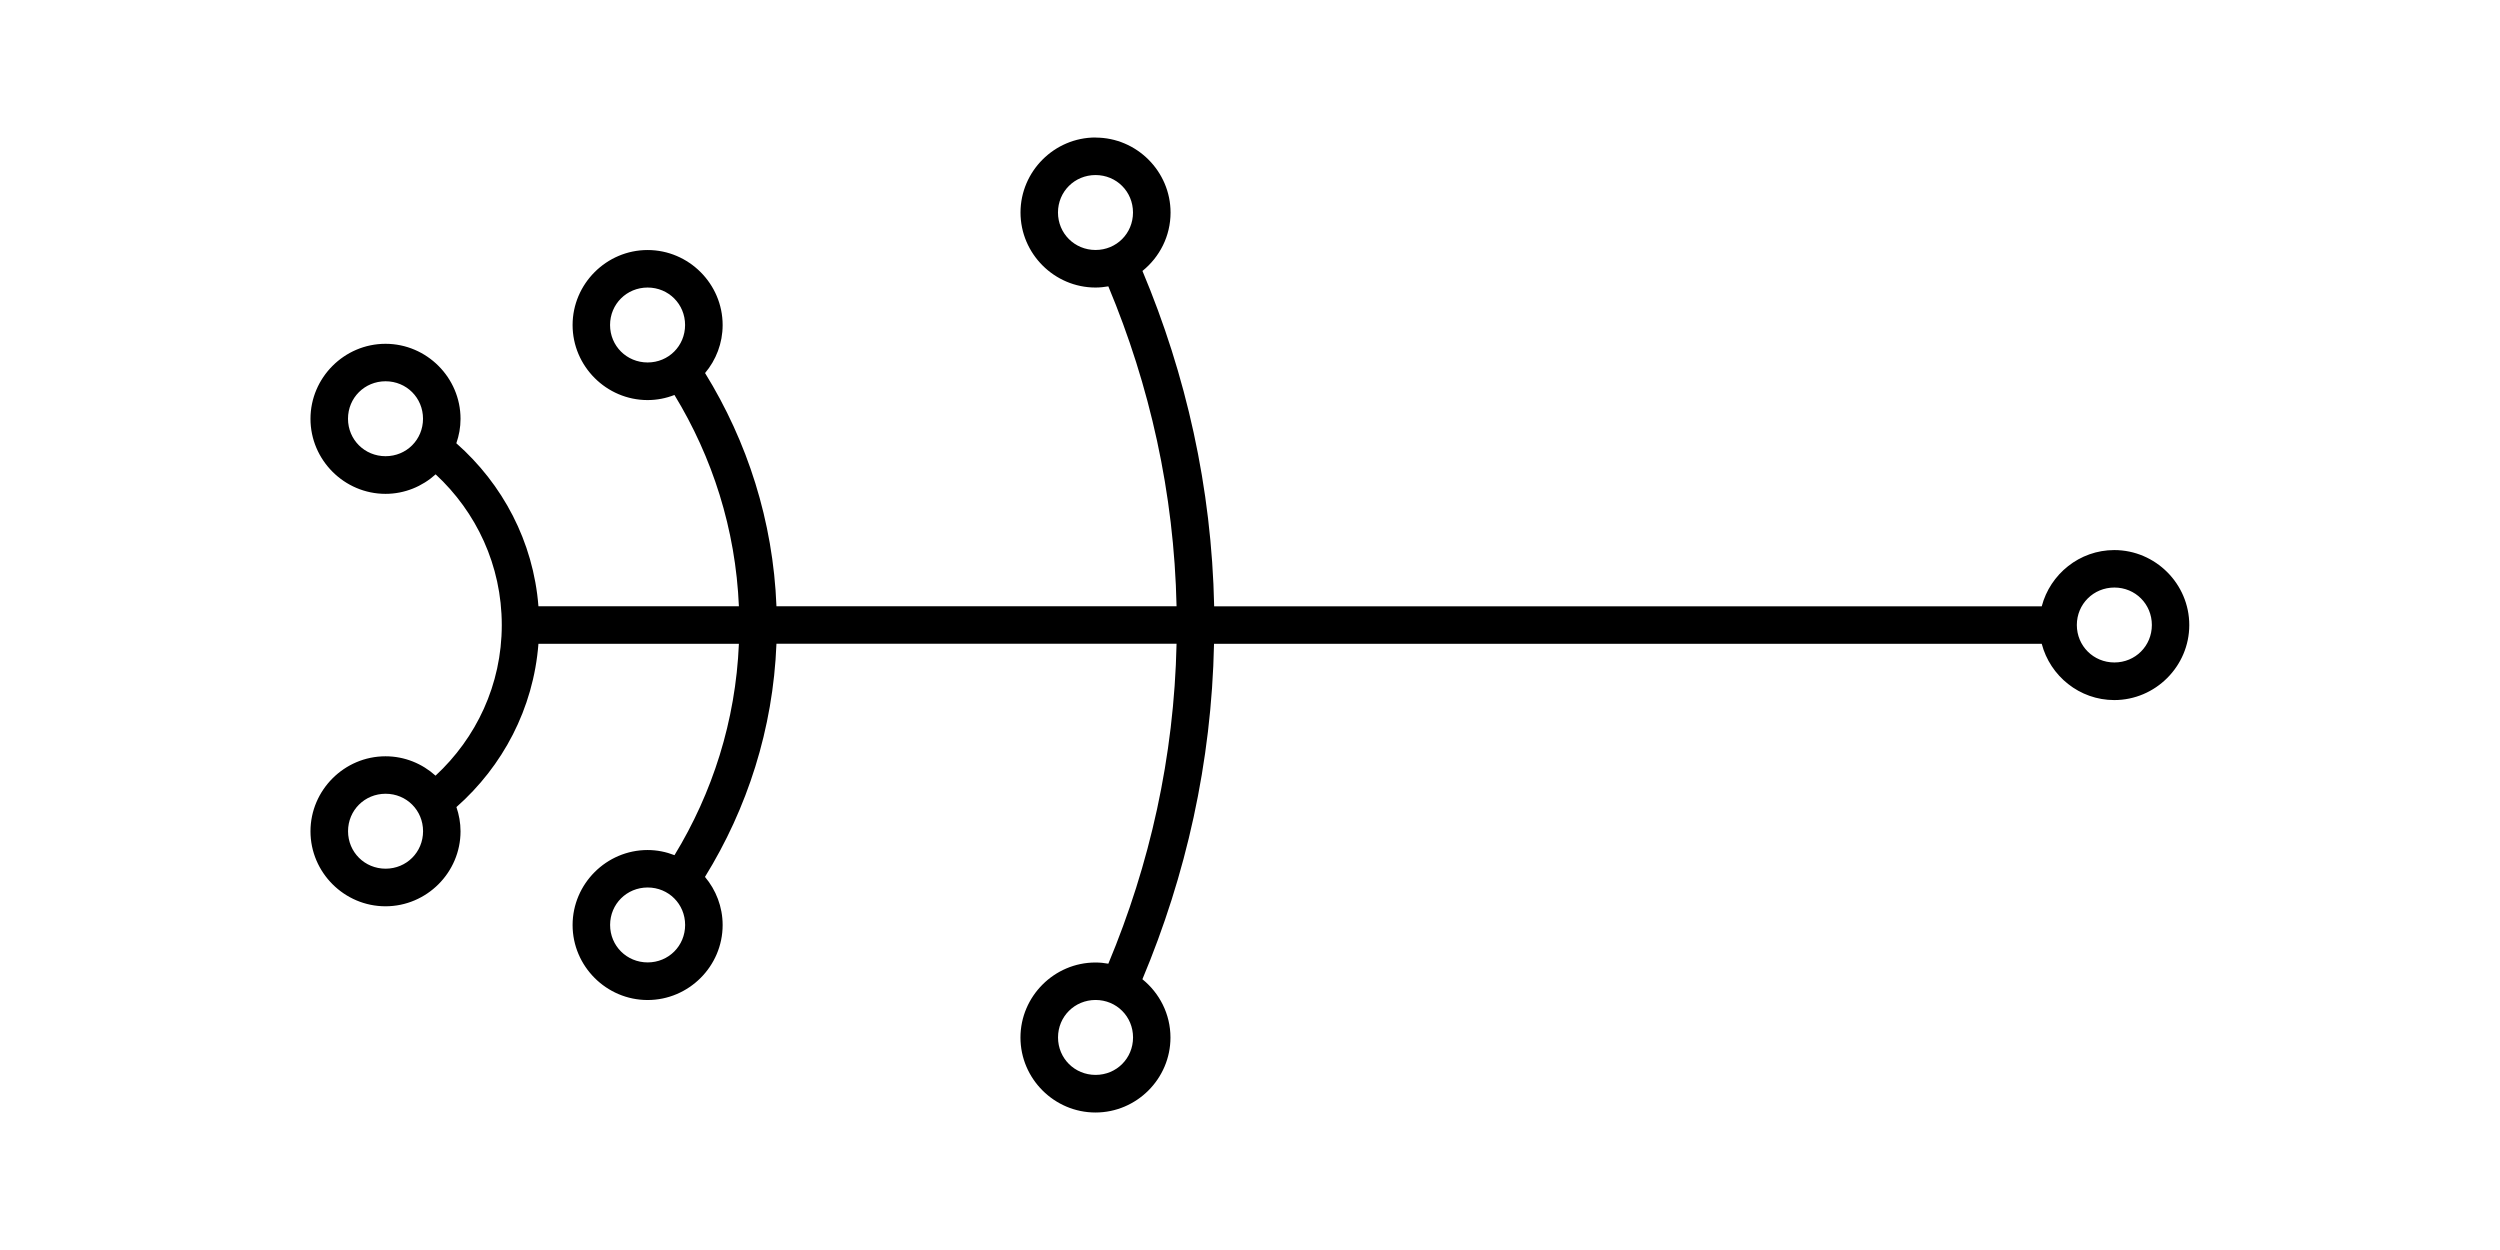
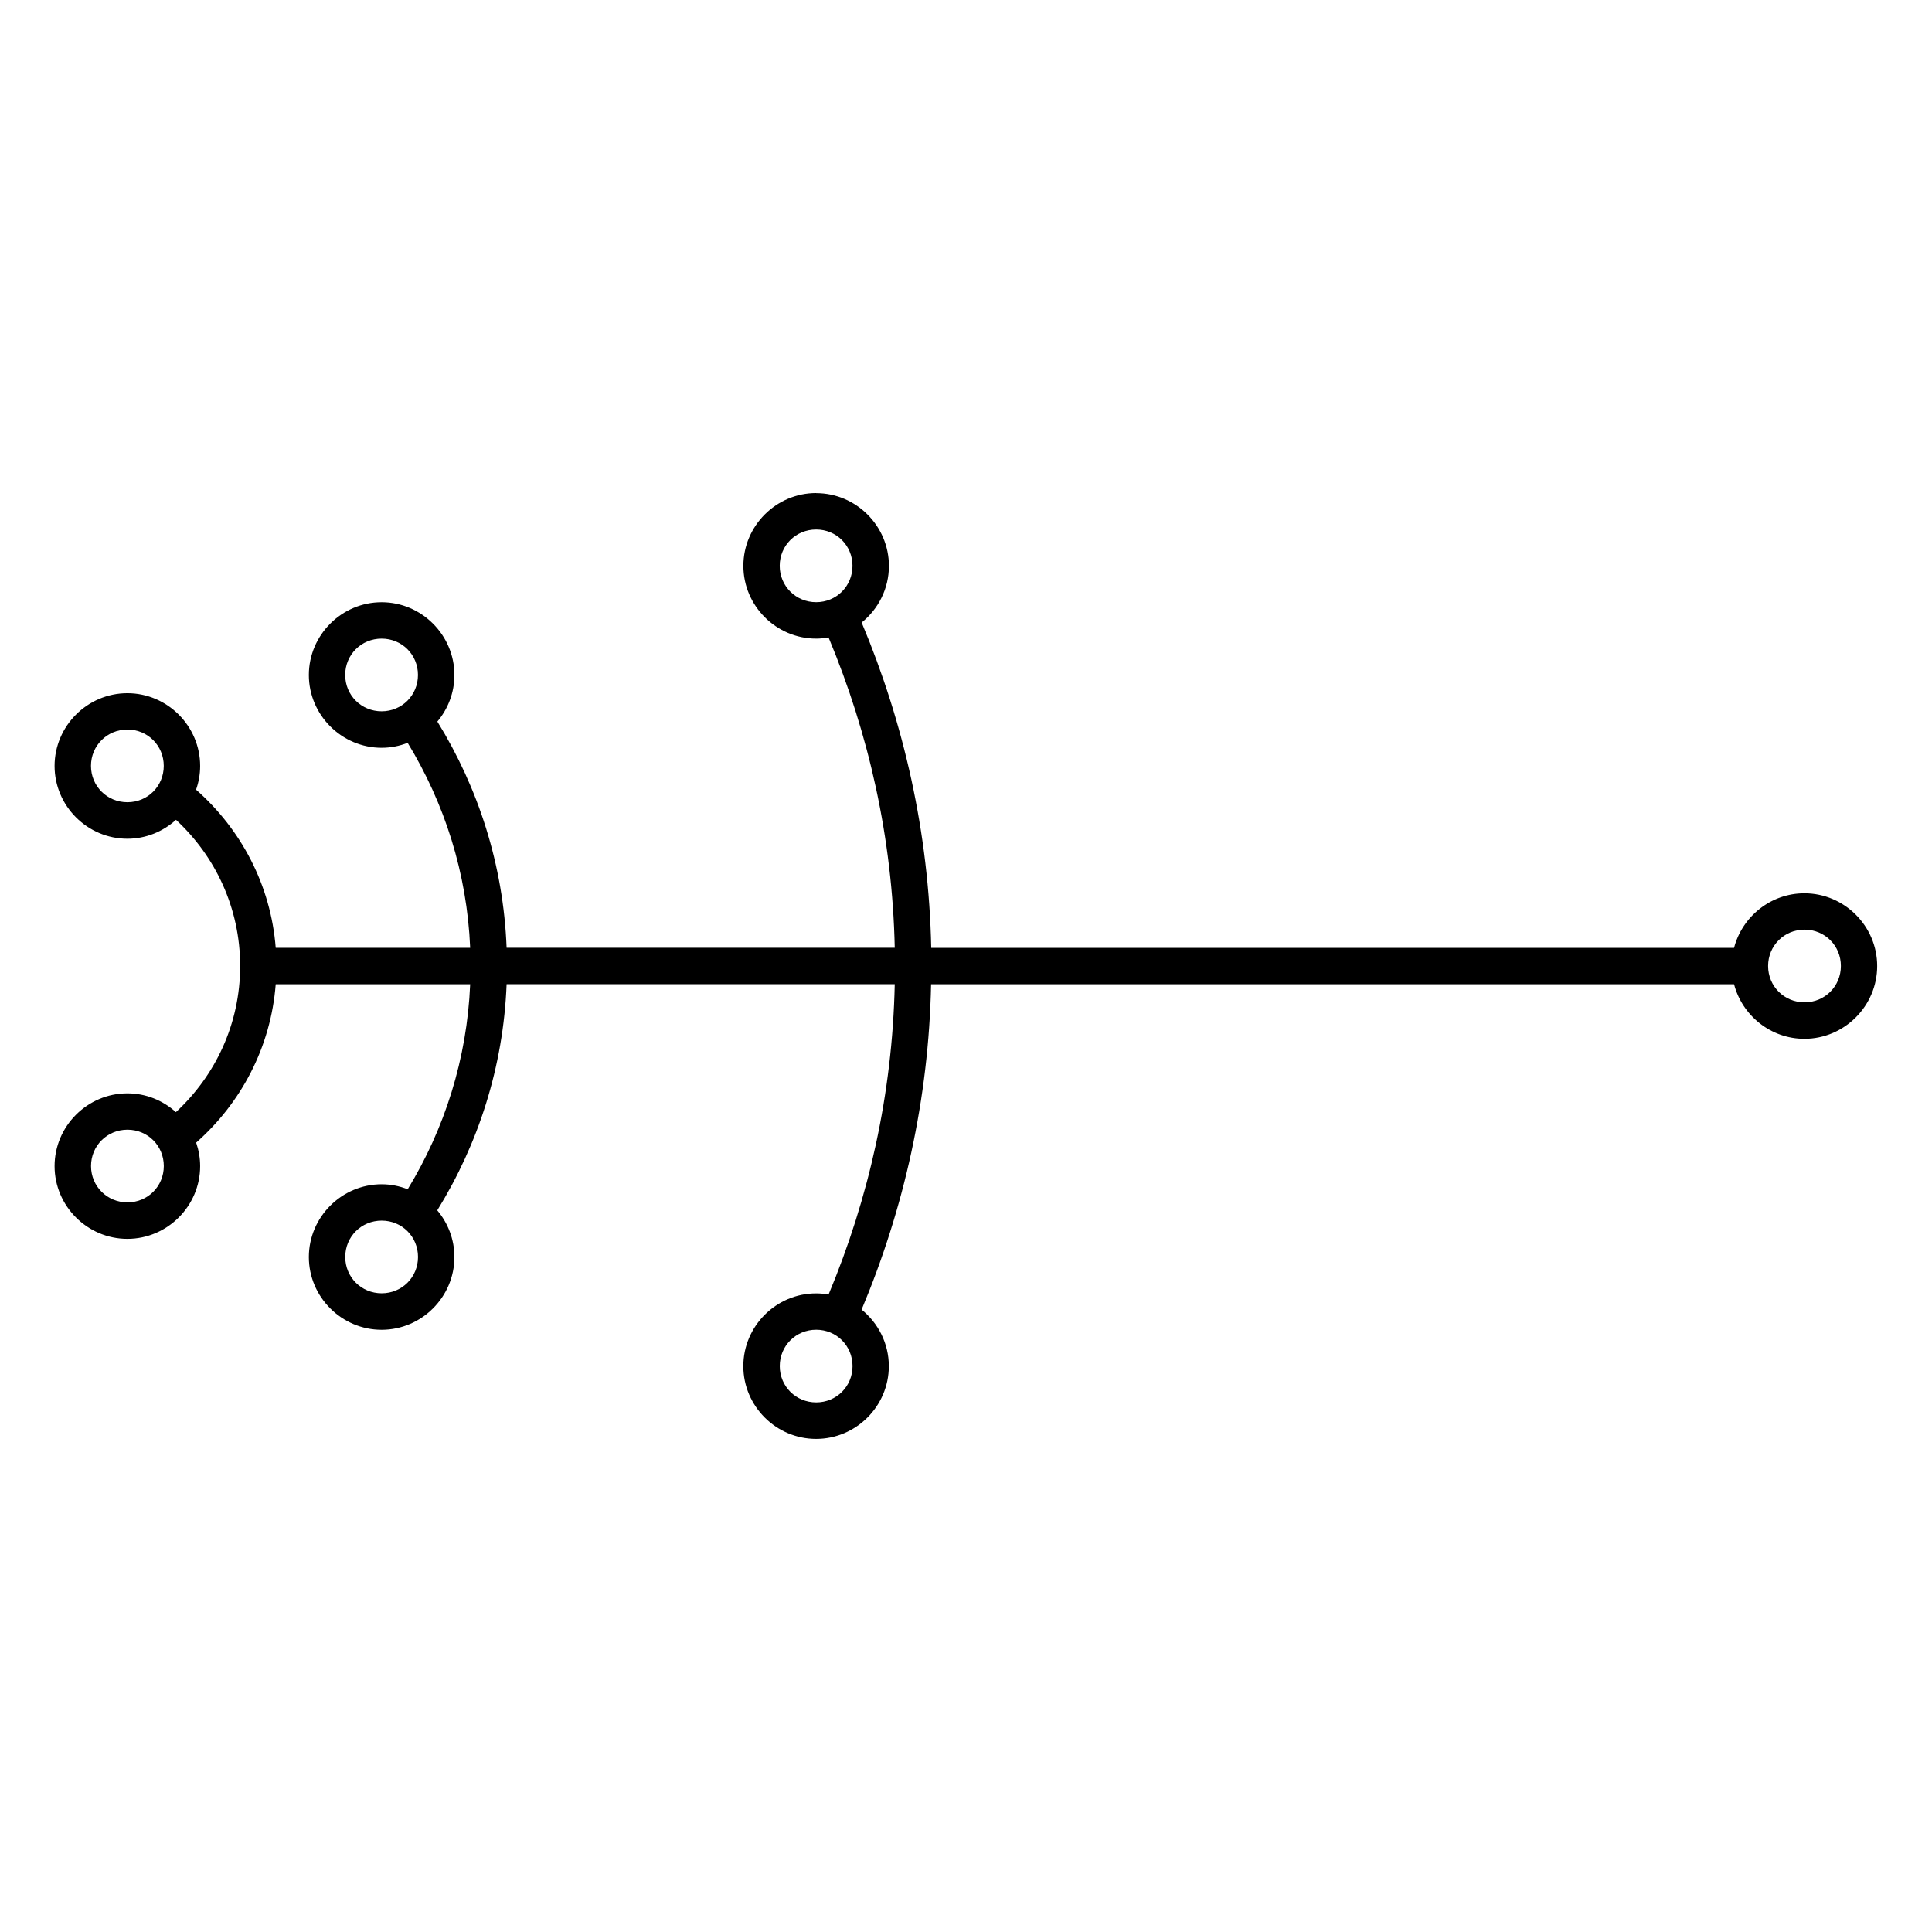
- <svg xmlns="http://www.w3.org/2000/svg" width="200" height="100" viewBox="0 0 52.917 26.458" version="1.1" id="svg8">
-   <defs id="defs2" />
-   <g id="layer1">
-     <path id="path10-7" style="color:#000000;font-style:normal;font-variant:normal;font-weight:normal;font-stretch:normal;font-size:medium;line-height:normal;font-family:sans-serif;font-variant-ligatures:normal;font-variant-position:normal;font-variant-caps:normal;font-variant-numeric:normal;font-variant-alternates:normal;font-variant-east-asian:normal;font-feature-settings:normal;font-variation-settings:normal;text-indent:0;text-align:start;text-decoration:none;text-decoration-line:none;text-decoration-style:solid;text-decoration-color:#000000;letter-spacing:normal;word-spacing:normal;text-transform:none;writing-mode:lr-tb;direction:ltr;text-orientation:mixed;dominant-baseline:auto;baseline-shift:baseline;text-anchor:start;white-space:normal;shape-padding:0;shape-margin:0;inline-size:0;clip-rule:nonzero;display:inline;overflow:visible;visibility:visible;opacity:1;isolation:auto;mix-blend-mode:normal;color-interpolation:sRGB;color-interpolation-filters:linearRGB;solid-color:#000000;solid-opacity:1;vector-effect:none;fill:#000000;fill-opacity:1;fill-rule:evenodd;stroke:none;stroke-width:1;stroke-linecap:butt;stroke-linejoin:miter;stroke-miterlimit:4;stroke-dasharray:none;stroke-dashoffset:0;stroke-opacity:1;color-rendering:auto;image-rendering:auto;shape-rendering:auto;text-rendering:auto;enable-background:accumulate;stop-color:#000000;stop-opacity:1" d="m 23.189,2.91 c -0.872,0 -1.588,0.716 -1.588,1.588 0,0.872 0.716,1.588 1.588,1.588 0.093,0 0.183,-0.01 0.271,-0.025 0.875,2.093 1.393,4.372 1.444,6.771 h -8.469 c -0.07,-1.807 -0.618,-3.489 -1.511,-4.936 0.232,-0.276 0.372,-0.631 0.372,-1.016 0,-0.872 -0.716,-1.588 -1.588,-1.588 -0.872,0 -1.588,0.716 -1.588,1.588 0,0.872 0.716,1.588 1.588,1.588 0.2,0 0.391,-0.039 0.568,-0.108 0.801,1.314 1.295,2.836 1.364,4.473 h -4.243 c -0.107,-1.374 -0.761,-2.59 -1.738,-3.451 0.057,-0.162 0.089,-0.336 0.089,-0.517 0,-0.872 -0.716,-1.588 -1.588,-1.588 -0.872,0 -1.588,0.716 -1.588,1.588 0,0.872 0.716,1.588 1.588,1.588 0.407,0 0.779,-0.158 1.061,-0.413 0.858,0.794 1.4,1.924 1.4,3.19 0,1.266 -0.544,2.394 -1.402,3.188 -0.282,-0.254 -0.653,-0.41 -1.059,-0.41 -0.872,0 -1.588,0.716 -1.588,1.588 0,0.872 0.716,1.587 1.588,1.587 0.872,0 1.588,-0.715 1.588,-1.587 0,-0.179 -0.032,-0.352 -0.087,-0.513 0.977,-0.862 1.63,-2.081 1.736,-3.456 h 4.243 c -0.069,1.637 -0.562,3.159 -1.363,4.474 -0.177,-0.069 -0.369,-0.109 -0.569,-0.109 -0.872,0 -1.588,0.716 -1.588,1.588 0,0.872 0.716,1.587 1.588,1.587 0.872,0 1.588,-0.715 1.588,-1.587 0,-0.386 -0.141,-0.742 -0.374,-1.019 0.894,-1.447 1.442,-3.128 1.513,-4.935 h 8.469 c -0.051,2.399 -0.569,4.678 -1.444,6.772 -0.089,-0.016 -0.179,-0.025 -0.272,-0.025 -0.872,0 -1.588,0.716 -1.588,1.588 0,0.872 0.716,1.587 1.588,1.587 0.872,0 1.587,-0.715 1.587,-1.587 0,-0.497 -0.233,-0.942 -0.594,-1.234 0.921,-2.194 1.465,-4.585 1.516,-7.1 h 17.52 c 0.178,0.682 0.8,1.191 1.535,1.191 0.872,0 1.588,-0.716 1.588,-1.588 0,-0.872 -0.716,-1.587 -1.588,-1.587 -0.735,0 -1.357,0.509 -1.535,1.191 H 25.7 c -0.052,-2.515 -0.596,-4.905 -1.518,-7.099 0.362,-0.292 0.595,-0.737 0.595,-1.235 0,-0.872 -0.715,-1.588 -1.587,-1.588 z m 0,0.795 c 0.443,0 0.793,0.35 0.793,0.793 0,0.443 -0.35,0.793 -0.793,0.793 -0.443,0 -0.795,-0.35 -0.795,-0.793 0,-0.443 0.352,-0.793 0.795,-0.793 z m -9.481,2.381 c 0.443,0 0.793,0.35 0.793,0.793 0,0.443 -0.35,0.793 -0.793,0.793 -0.443,0 -0.795,-0.35 -0.795,-0.793 0,-0.443 0.352,-0.793 0.795,-0.793 z m -5.547,1.984 c 0.443,0 0.793,0.35 0.793,0.793 0,0.443 -0.35,0.793 -0.793,0.793 -0.443,0 -0.795,-0.35 -0.795,-0.793 0,-0.443 0.352,-0.793 0.795,-0.793 z M 44.755,12.436 c 0.443,0 0.793,0.35 0.793,0.793 0,0.443 -0.35,0.793 -0.793,0.793 -0.443,0 -0.795,-0.35 -0.795,-0.793 0,-0.443 0.352,-0.793 0.795,-0.793 z m -36.593,4.365 c 0.443,0 0.793,0.35 0.793,0.793 0,0.443 -0.35,0.793 -0.793,0.793 -0.443,0 -0.795,-0.35 -0.795,-0.793 0,-0.443 0.352,-0.793 0.795,-0.793 z m 5.547,1.984 c 0.443,0 0.793,0.35 0.793,0.793 0,0.443 -0.35,0.793 -0.793,0.793 -0.443,0 -0.795,-0.35 -0.795,-0.793 0,-0.443 0.352,-0.793 0.795,-0.793 z m 9.481,2.381 c 0.443,0 0.793,0.35 0.793,0.793 0,0.443 -0.35,0.793 -0.793,0.793 -0.443,0 -0.795,-0.35 -0.795,-0.793 0,-0.443 0.352,-0.793 0.795,-0.793 z" />
-   </g>
+ <svg xmlns="http://www.w3.org/2000/svg" width="16" height="16" viewBox="5.381 -7.848 42.155 42.155">
+   <path d="m 23.189,2.91 c -0.872,0 -1.588,0.716 -1.588,1.588 0,0.872 0.716,1.588 1.588,1.588 0.093,0 0.183,-0.01 0.271,-0.025 0.875,2.093 1.393,4.372 1.444,6.771 h -8.469 c -0.07,-1.807 -0.618,-3.489 -1.511,-4.936 0.232,-0.276 0.372,-0.631 0.372,-1.016 0,-0.872 -0.716,-1.588 -1.588,-1.588 -0.872,0 -1.588,0.716 -1.588,1.588 0,0.872 0.716,1.588 1.588,1.588 0.2,0 0.391,-0.039 0.568,-0.108 0.801,1.314 1.295,2.836 1.364,4.473 h -4.243 c -0.107,-1.374 -0.761,-2.59 -1.738,-3.451 0.057,-0.162 0.089,-0.336 0.089,-0.517 0,-0.872 -0.716,-1.588 -1.588,-1.588 -0.872,0 -1.588,0.716 -1.588,1.588 0,0.872 0.716,1.588 1.588,1.588 0.407,0 0.779,-0.158 1.061,-0.413 0.858,0.794 1.4,1.924 1.4,3.19 0,1.266 -0.544,2.394 -1.402,3.188 -0.282,-0.254 -0.653,-0.41 -1.059,-0.41 -0.872,0 -1.588,0.716 -1.588,1.588 0,0.872 0.716,1.587 1.588,1.587 0.872,0 1.588,-0.715 1.588,-1.587 0,-0.179 -0.032,-0.352 -0.087,-0.513 0.977,-0.862 1.63,-2.081 1.736,-3.456 h 4.243 c -0.069,1.637 -0.562,3.159 -1.363,4.474 -0.177,-0.069 -0.369,-0.109 -0.569,-0.109 -0.872,0 -1.588,0.716 -1.588,1.588 0,0.872 0.716,1.587 1.588,1.587 0.872,0 1.588,-0.715 1.588,-1.587 0,-0.386 -0.141,-0.742 -0.374,-1.019 0.894,-1.447 1.442,-3.128 1.513,-4.935 h 8.469 c -0.051,2.399 -0.569,4.678 -1.444,6.772 -0.089,-0.016 -0.179,-0.025 -0.272,-0.025 -0.872,0 -1.588,0.716 -1.588,1.588 0,0.872 0.716,1.587 1.588,1.587 0.872,0 1.587,-0.715 1.587,-1.587 0,-0.497 -0.233,-0.942 -0.594,-1.234 0.921,-2.194 1.465,-4.585 1.516,-7.1 h 17.52 c 0.178,0.682 0.8,1.191 1.535,1.191 0.872,0 1.588,-0.716 1.588,-1.588 0,-0.872 -0.716,-1.587 -1.588,-1.587 -0.735,0 -1.357,0.509 -1.535,1.191 H 25.7 c -0.052,-2.515 -0.596,-4.905 -1.518,-7.099 0.362,-0.292 0.595,-0.737 0.595,-1.235 0,-0.872 -0.715,-1.588 -1.587,-1.588 z m 0,0.795 c 0.443,0 0.793,0.35 0.793,0.793 0,0.443 -0.35,0.793 -0.793,0.793 -0.443,0 -0.795,-0.35 -0.795,-0.793 0,-0.443 0.352,-0.793 0.795,-0.793 z m -9.481,2.381 c 0.443,0 0.793,0.35 0.793,0.793 0,0.443 -0.35,0.793 -0.793,0.793 -0.443,0 -0.795,-0.35 -0.795,-0.793 0,-0.443 0.352,-0.793 0.795,-0.793 z m -5.547,1.984 c 0.443,0 0.793,0.35 0.793,0.793 0,0.443 -0.35,0.793 -0.793,0.793 -0.443,0 -0.795,-0.35 -0.795,-0.793 0,-0.443 0.352,-0.793 0.795,-0.793 z M 44.755,12.436 c 0.443,0 0.793,0.35 0.793,0.793 0,0.443 -0.35,0.793 -0.793,0.793 -0.443,0 -0.795,-0.35 -0.795,-0.793 0,-0.443 0.352,-0.793 0.795,-0.793 z m -36.593,4.365 c 0.443,0 0.793,0.35 0.793,0.793 0,0.443 -0.35,0.793 -0.793,0.793 -0.443,0 -0.795,-0.35 -0.795,-0.793 0,-0.443 0.352,-0.793 0.795,-0.793 z m 5.547,1.984 c 0.443,0 0.793,0.35 0.793,0.793 0,0.443 -0.35,0.793 -0.793,0.793 -0.443,0 -0.795,-0.35 -0.795,-0.793 0,-0.443 0.352,-0.793 0.795,-0.793 z m 9.481,2.381 c 0.443,0 0.793,0.35 0.793,0.793 0,0.443 -0.35,0.793 -0.793,0.793 -0.443,0 -0.795,-0.35 -0.795,-0.793 0,-0.443 0.352,-0.793 0.795,-0.793 z" style="fill:currentColor;stroke:none;fill-rule:evenodd" />
</svg>
